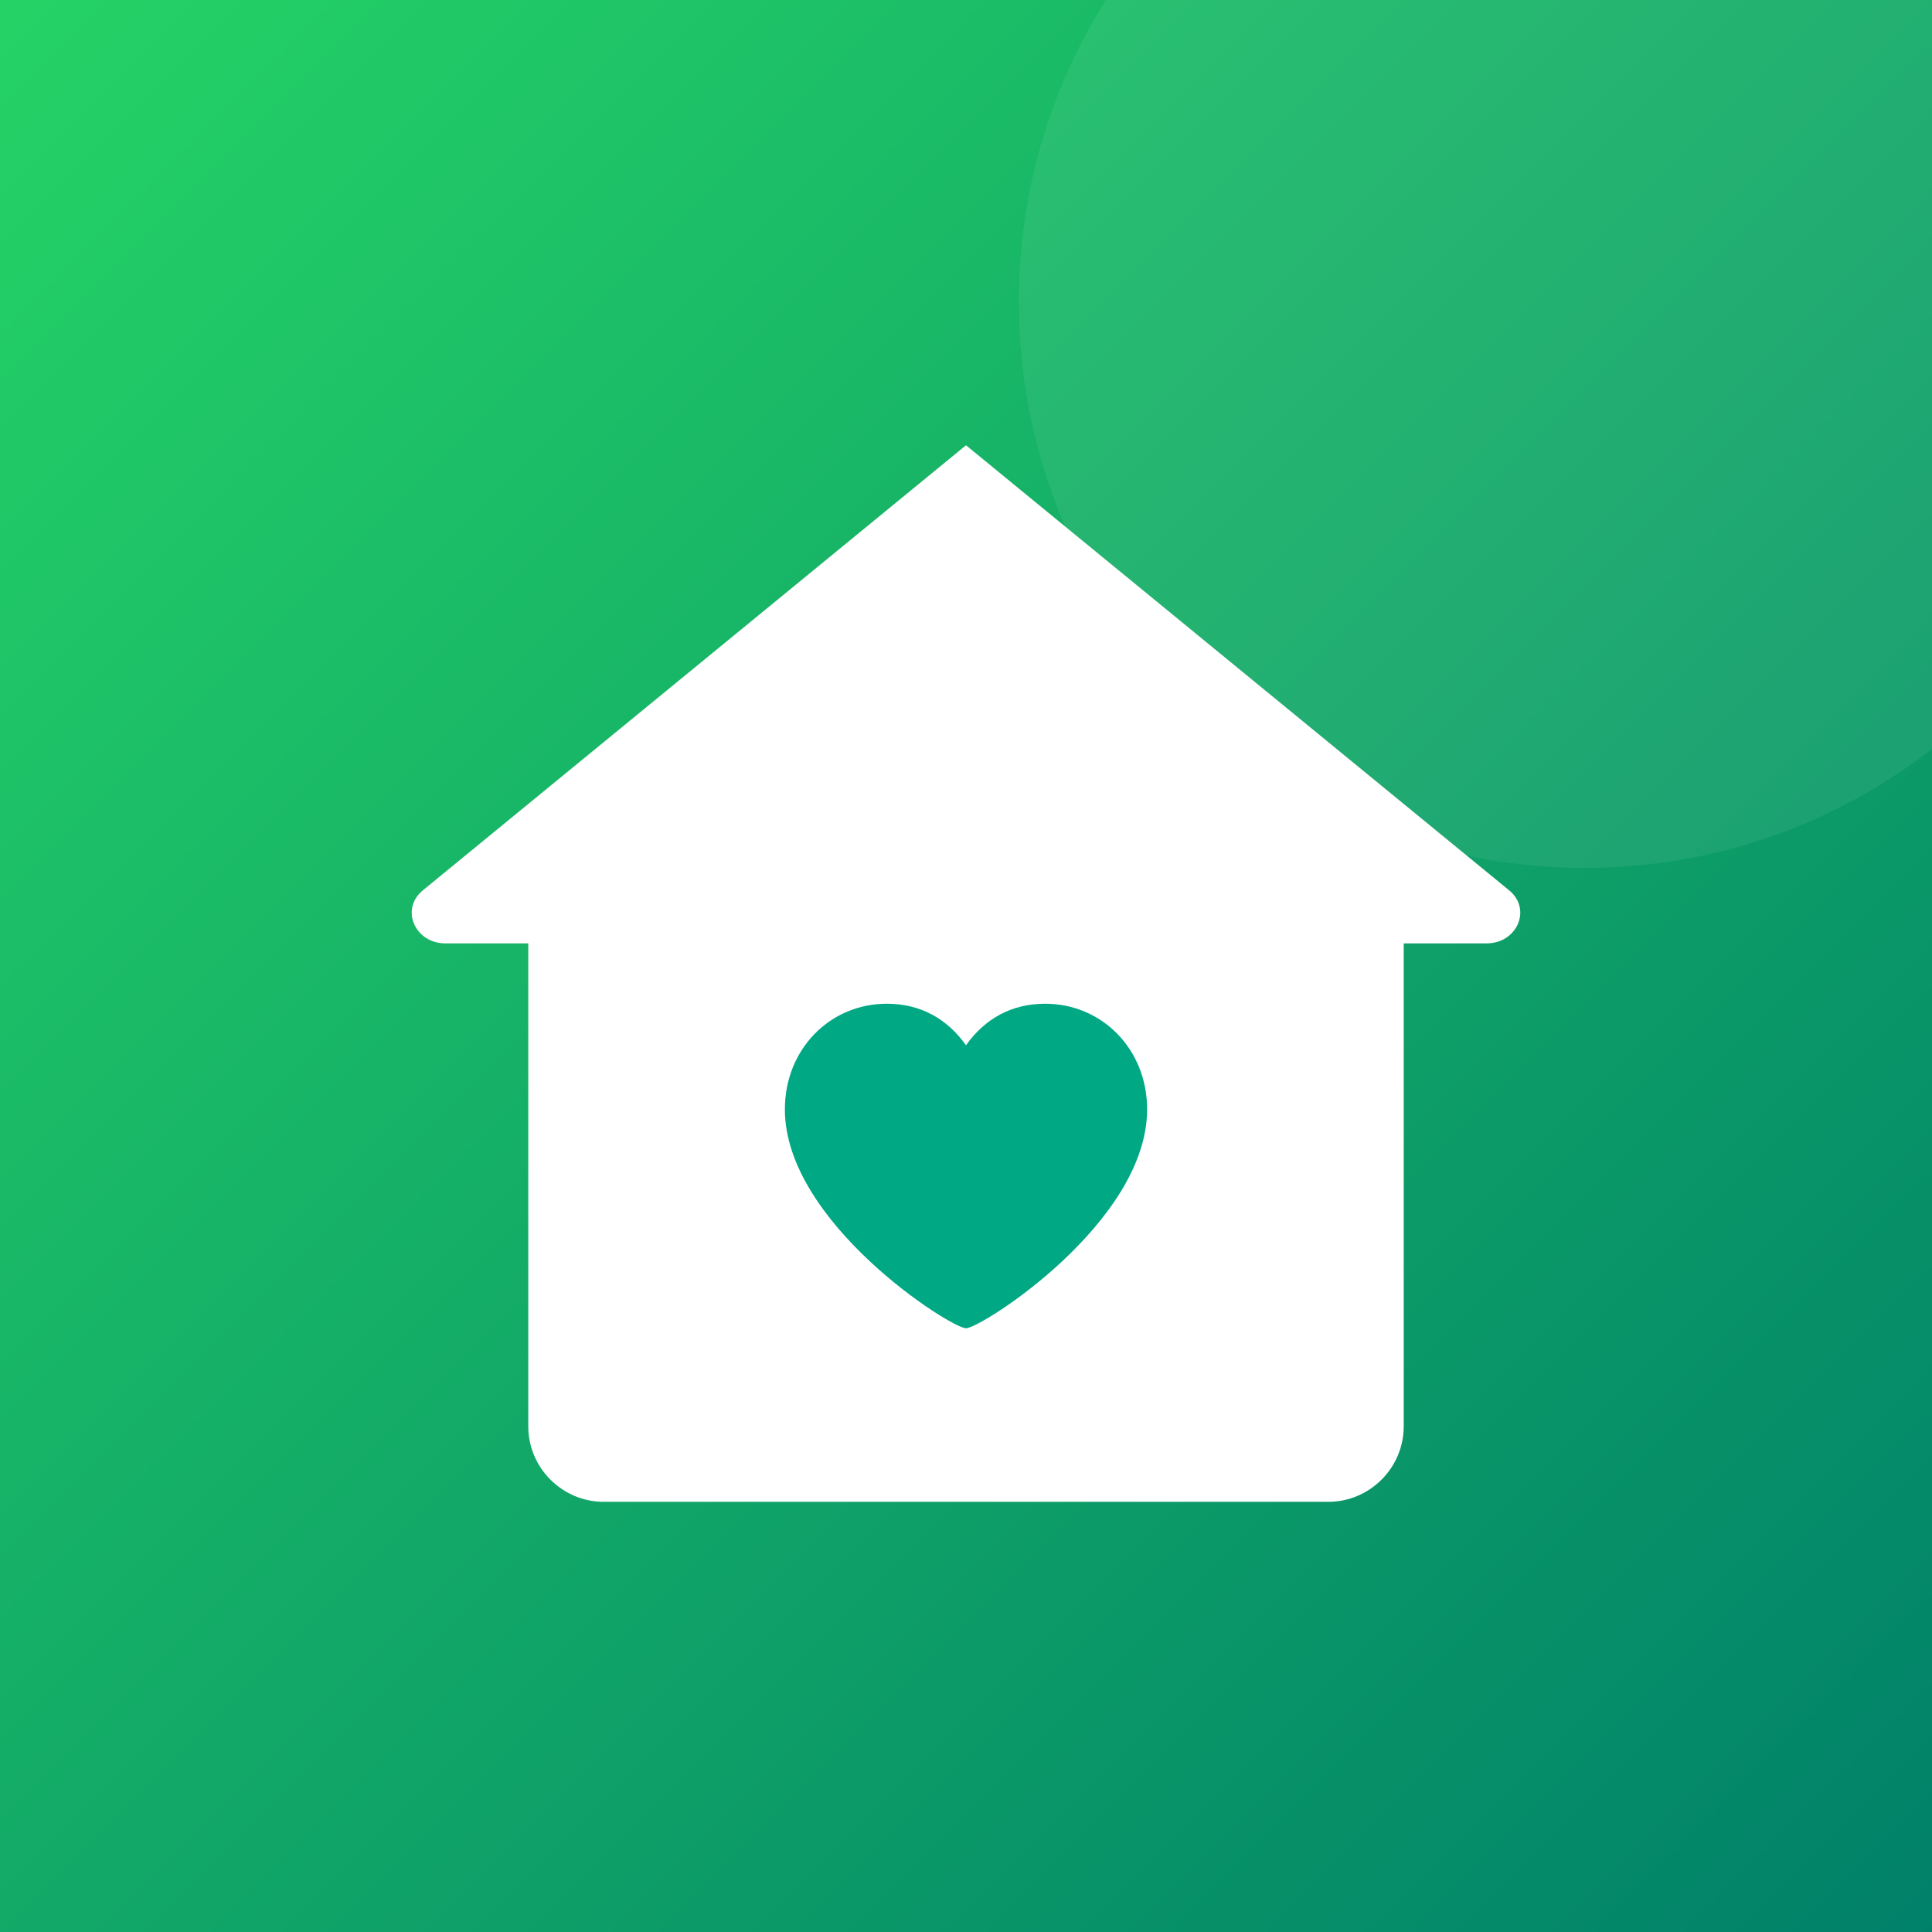
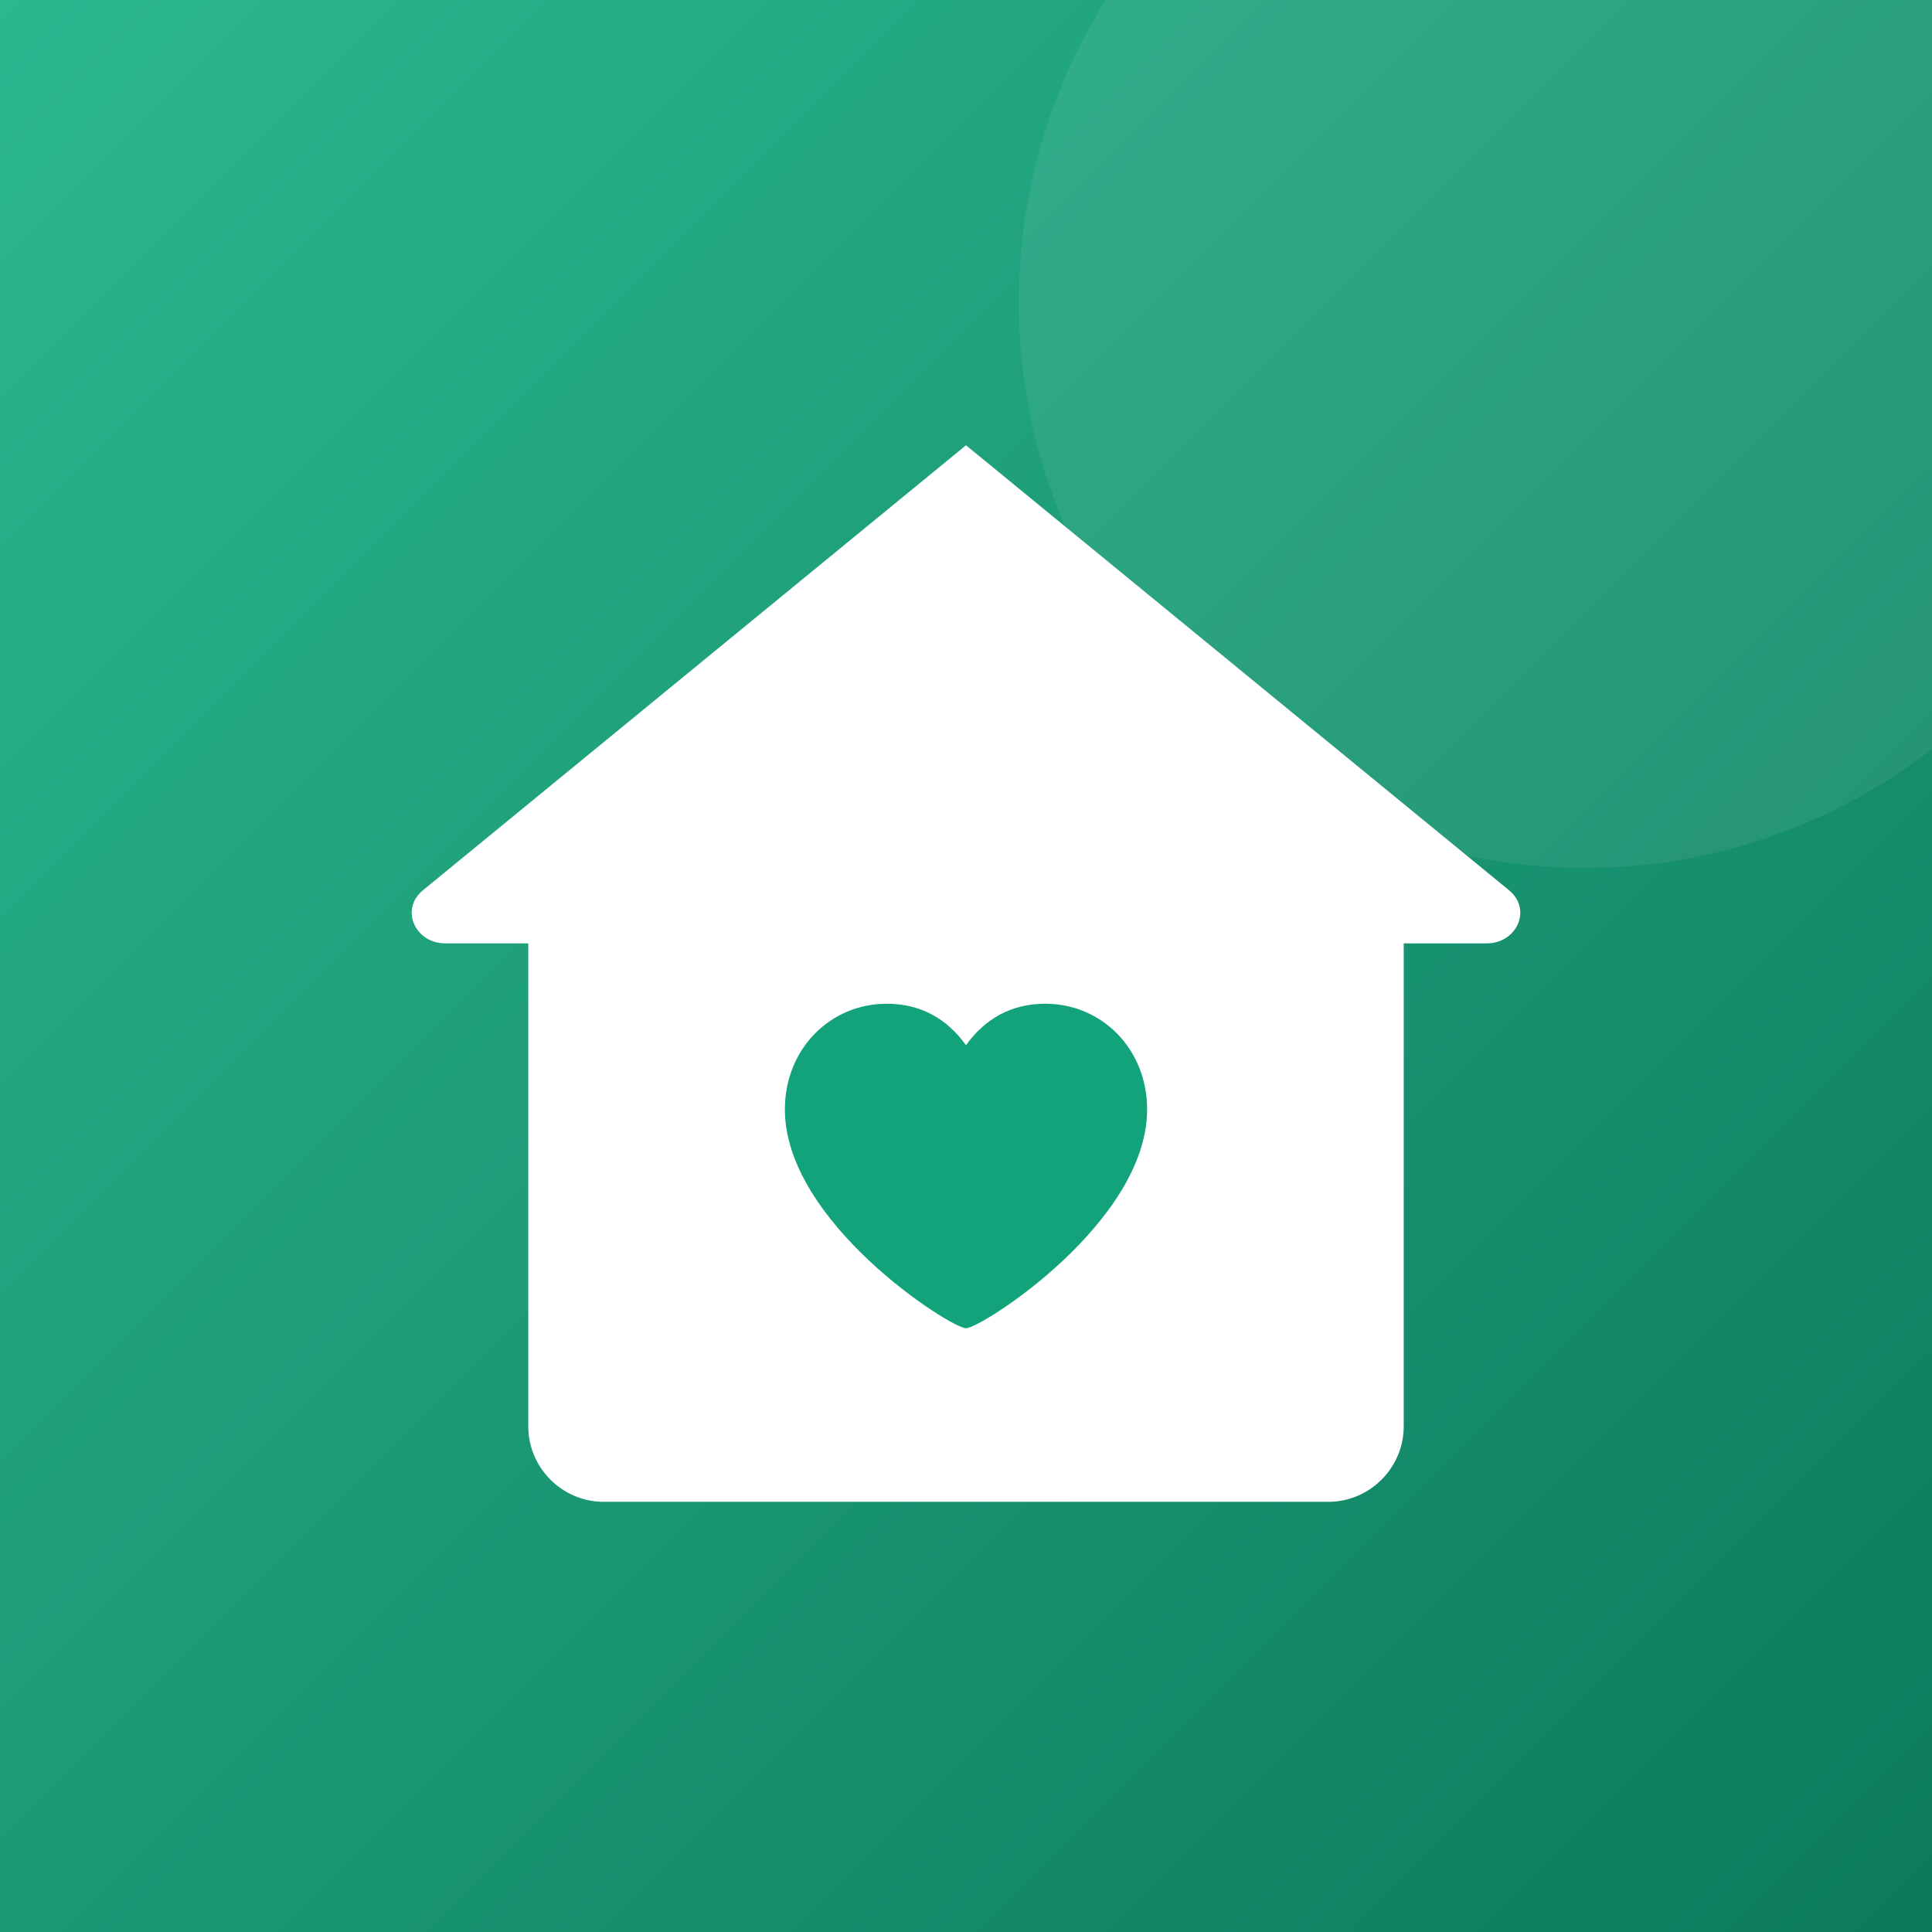
<svg xmlns="http://www.w3.org/2000/svg" viewBox="0 0 512 512">
  <defs>
    <linearGradient id="g" x1="0" y1="0" x2="1" y2="1">
-       <stop offset="0" stop-color="#25D366" />
-       <stop offset="1" stop-color="#008069" />
+       <stop offset="0" stop-color="#2BB88F" />
+       <stop offset="1" stop-color="#0B7A5B" />
    </linearGradient>
  </defs>
  <rect width="512" height="512" fill="url(#g)" />
  <circle cx="420" cy="80" r="150" fill="#fff" opacity=".07" />
  <path d="M256 118 112 236c-6 5-2 14 6 14h22v128c0 11 9 20 20 20h192c11 0 20-9 20-20V250h22c8 0 12-9 6-14z" fill="#fff" />
-   <path d="M256 352c-4 0-48-28-48-58 0-16 12-28 27-28 9 0 16 4 21 11 5-7 12-11 21-11 15 0 27 12 27 28 0 30-44 58-48 58z" fill="#00A884" />
+   <path d="M256 352c-4 0-48-28-48-58 0-16 12-28 27-28 9 0 16 4 21 11 5-7 12-11 21-11 15 0 27 12 27 28 0 30-44 58-48 58z" fill="#12A37A" />
</svg>
